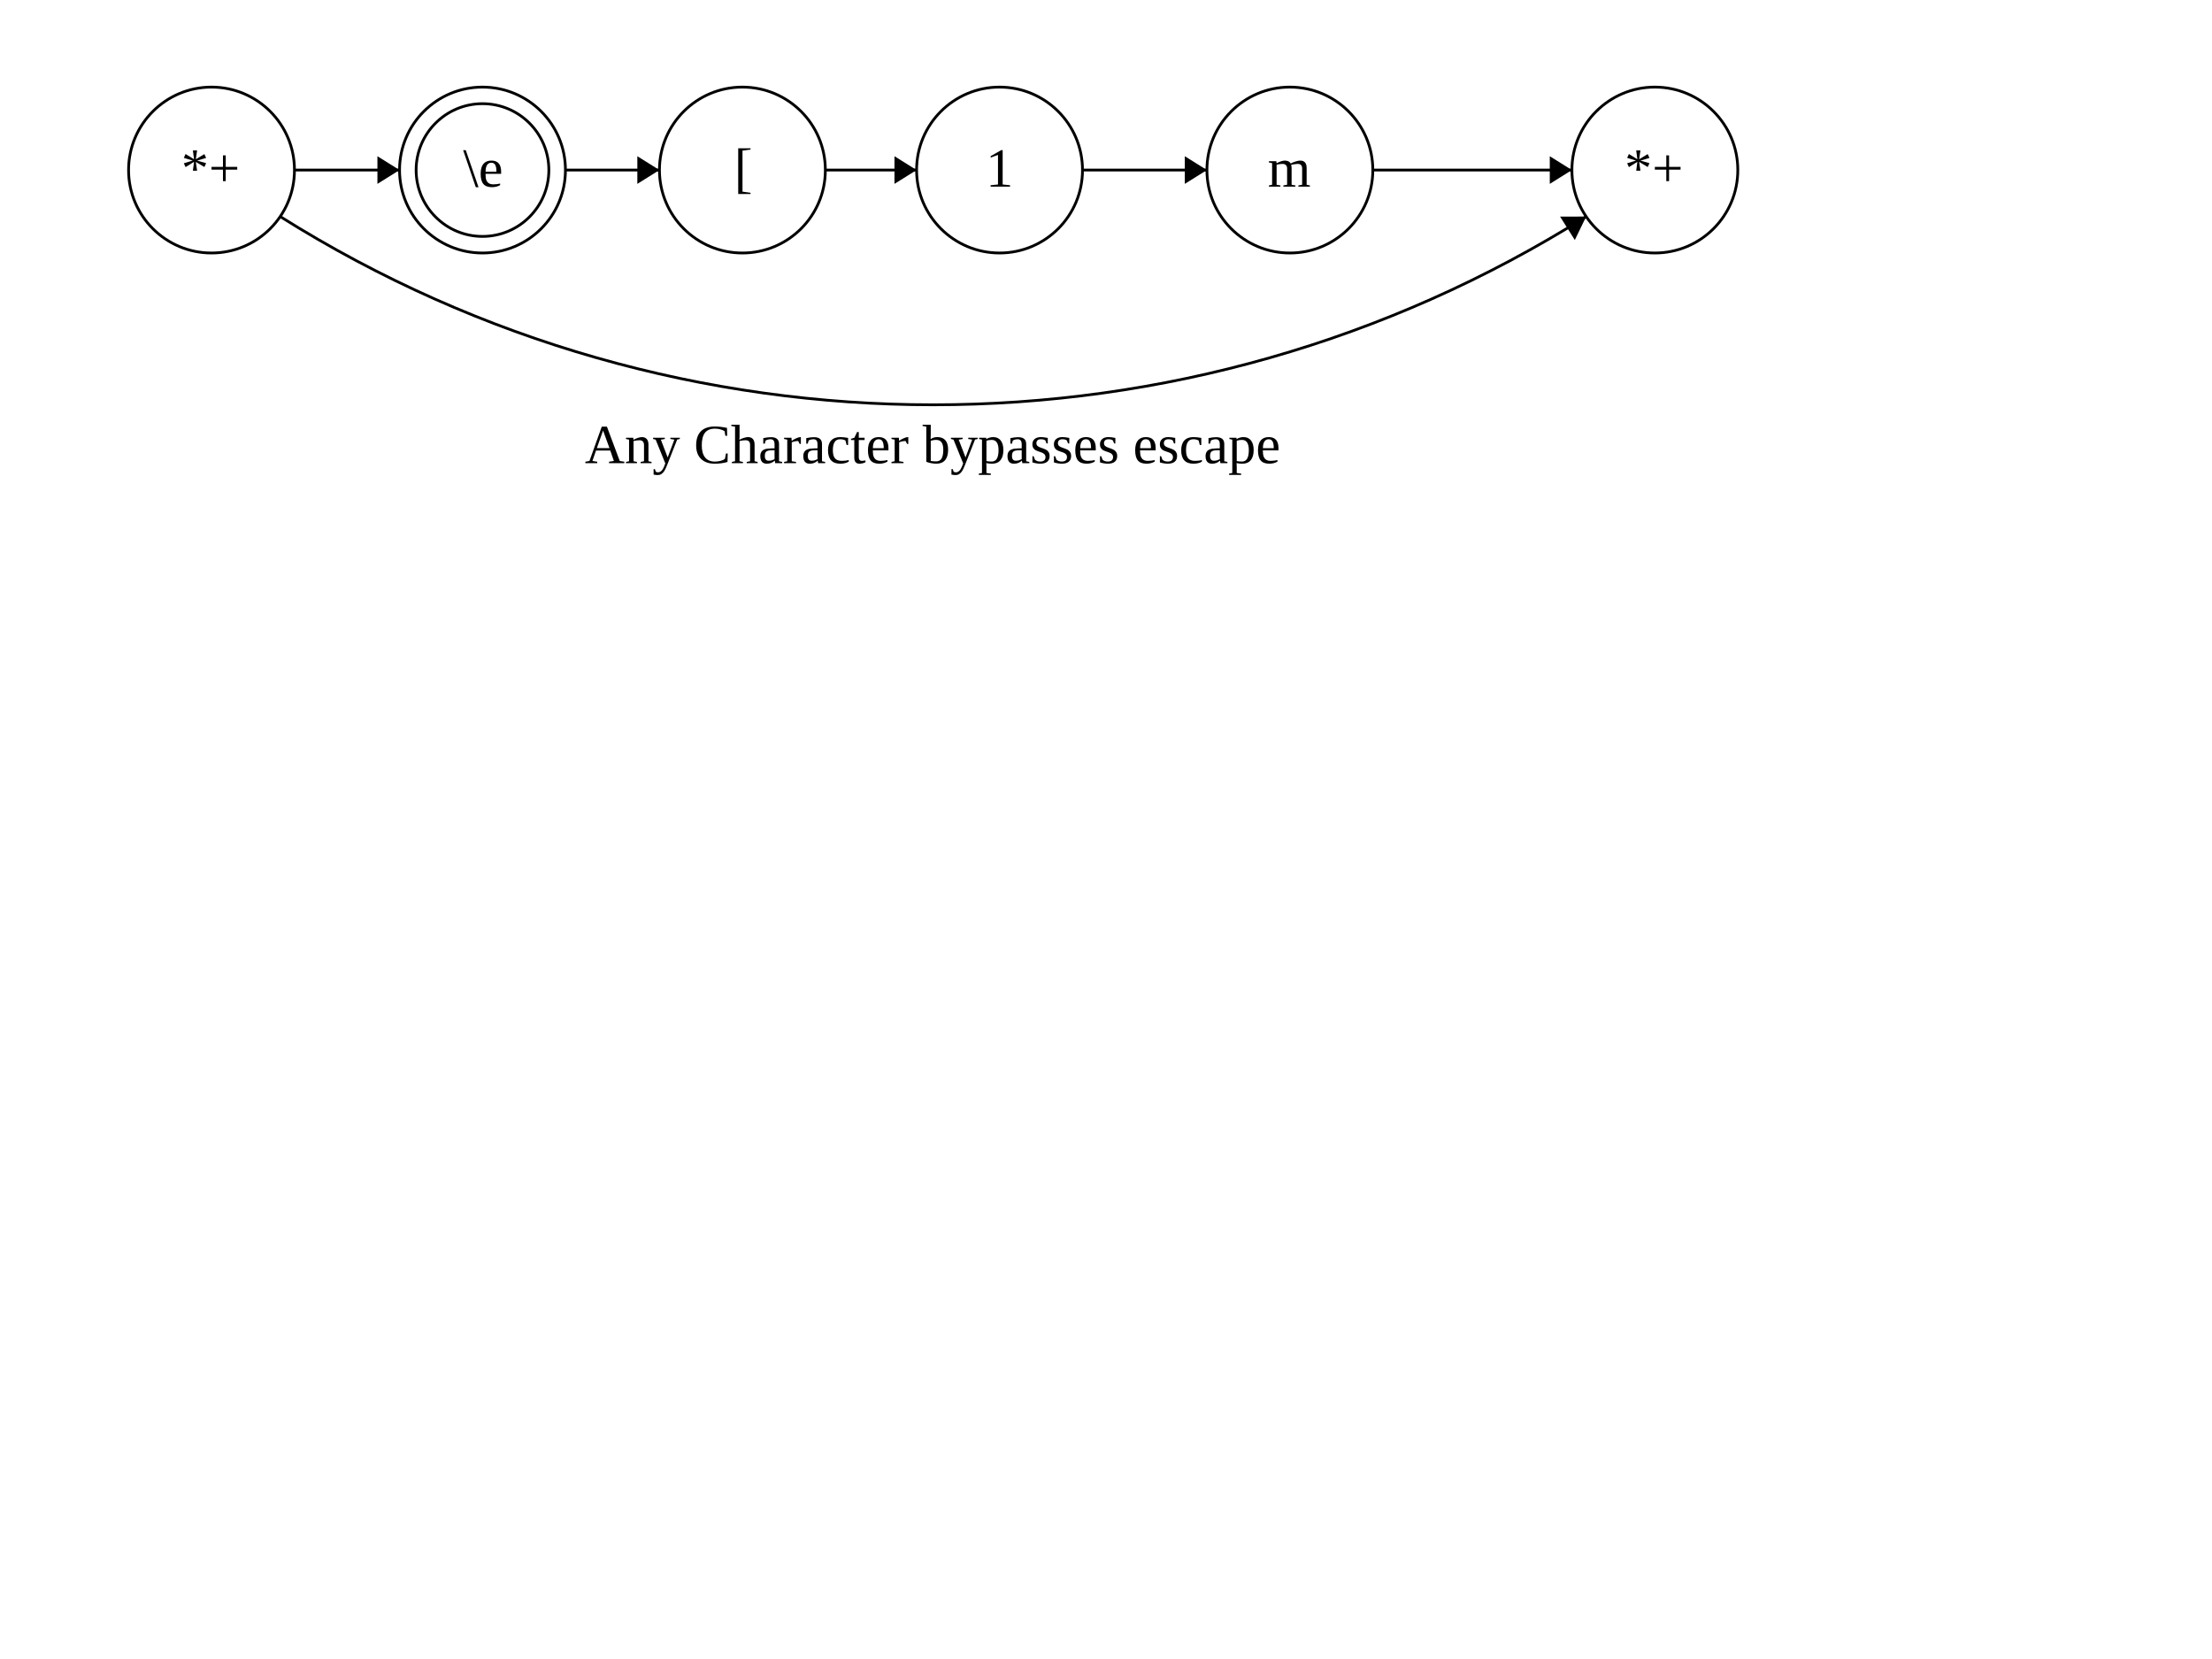
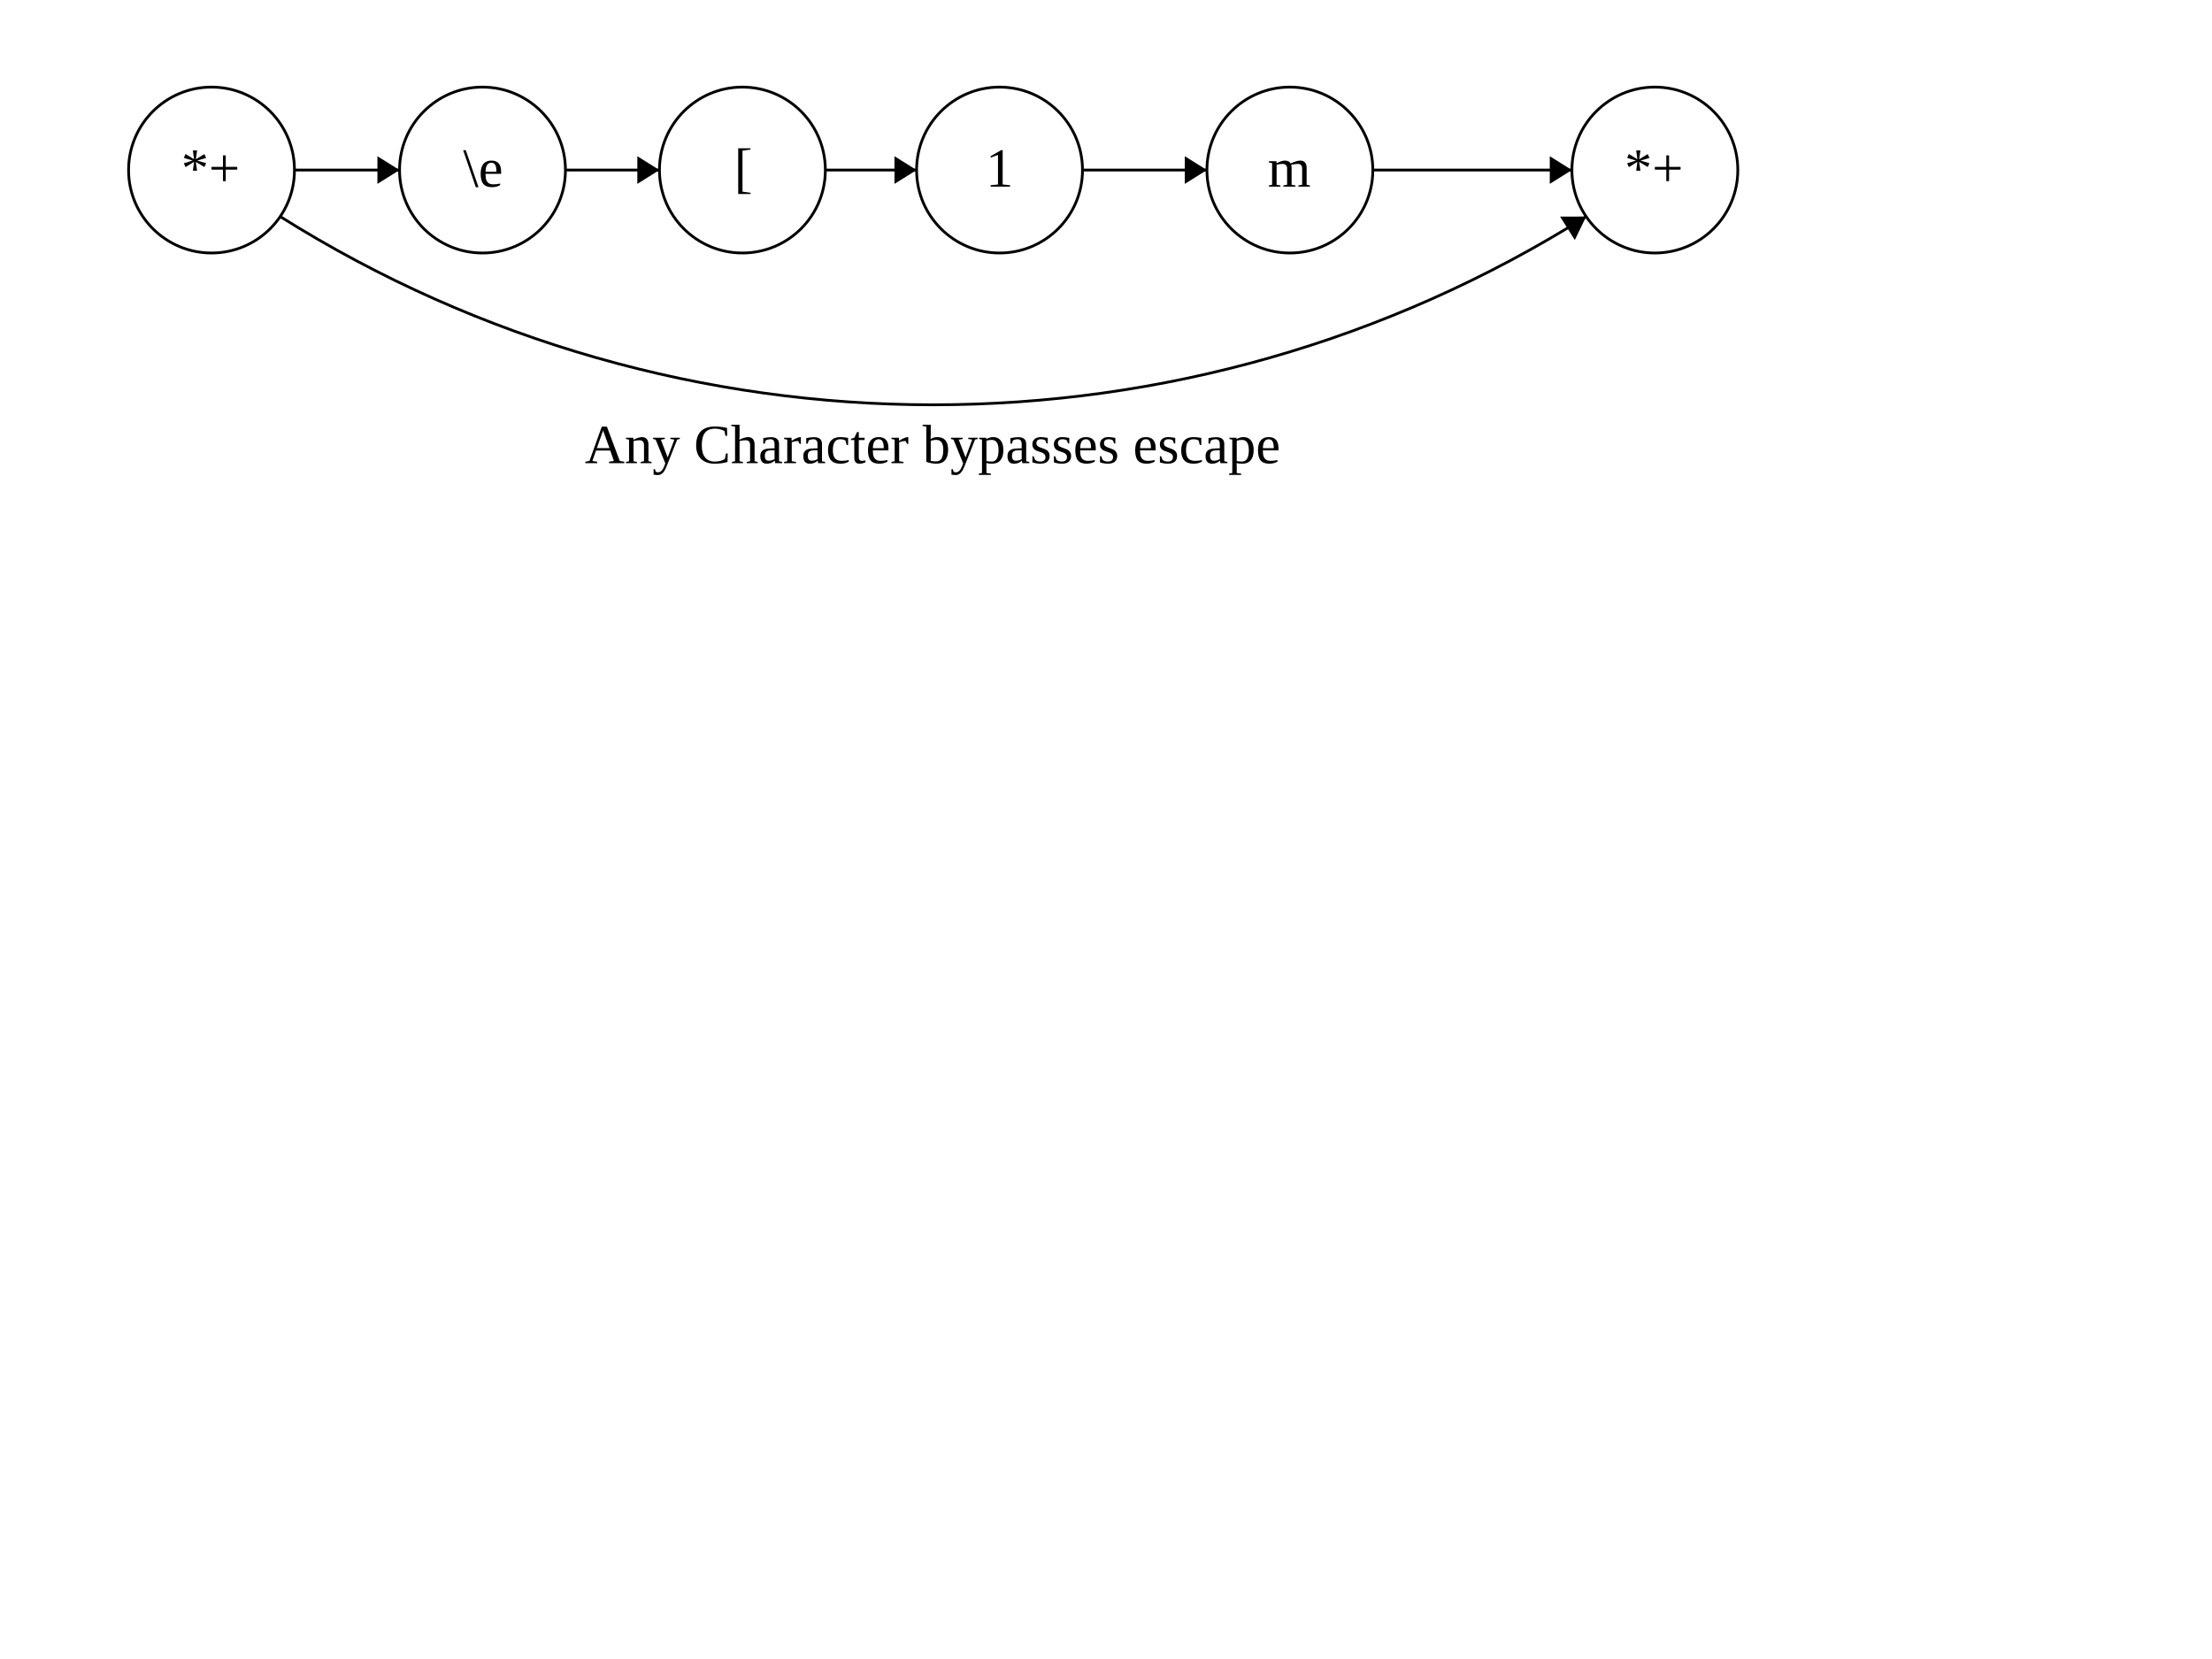
<svg xmlns="http://www.w3.org/2000/svg" width="800" height="600" version="1.1">
  <ellipse stroke="black" stroke-width="1" fill="none" cx="174.5" cy="61.5" rx="30" ry="30" />
  <text x="167.5" y="67.5" font-family="Times New Roman" font-size="20">\e</text>
-   <ellipse stroke="black" stroke-width="1" fill="none" cx="174.5" cy="61.5" rx="24" ry="24" />
  <ellipse stroke="black" stroke-width="1" fill="none" cx="268.5" cy="61.5" rx="30" ry="30" />
  <text x="265.5" y="67.5" font-family="Times New Roman" font-size="20">[</text>
  <ellipse stroke="black" stroke-width="1" fill="none" cx="76.5" cy="61.5" rx="30" ry="30" />
  <text x="65.5" y="67.5" font-family="Times New Roman" font-size="20">*+</text>
  <ellipse stroke="black" stroke-width="1" fill="none" cx="361.5" cy="61.5" rx="30" ry="30" />
  <text x="356.5" y="67.5" font-family="Times New Roman" font-size="20">1</text>
  <ellipse stroke="black" stroke-width="1" fill="none" cx="466.5" cy="61.5" rx="30" ry="30" />
  <text x="458.5" y="67.5" font-family="Times New Roman" font-size="20">m</text>
  <ellipse stroke="black" stroke-width="1" fill="none" cx="598.5" cy="61.5" rx="30" ry="30" />
  <text x="587.5" y="67.5" font-family="Times New Roman" font-size="20">*+</text>
  <polygon stroke="black" stroke-width="1" points="204.5,61.5 238.5,61.5" />
  <polygon fill="black" stroke-width="1" points="238.5,61.5 230.5,56.5 230.5,66.5" />
  <polygon stroke="black" stroke-width="1" points="106.5,61.5 144.5,61.5" />
  <polygon fill="black" stroke-width="1" points="144.5,61.5 136.5,56.5 136.5,66.5" />
  <polygon stroke="black" stroke-width="1" points="298.5,61.5 331.5,61.5" />
  <polygon fill="black" stroke-width="1" points="331.5,61.5 323.5,56.5 323.5,66.5" />
  <polygon stroke="black" stroke-width="1" points="391.5,61.5 436.5,61.5" />
  <polygon fill="black" stroke-width="1" points="436.5,61.5 428.5,56.5 428.5,66.5" />
  <path stroke="black" stroke-width="1" fill="none" d="M 573.664,78.317 A 443.618,443.618 0 0 1 101.336,78.317" />
  <polygon fill="black" stroke-width="1" points="573.664,78.317 564.23,78.343 569.553,86.808" />
  <text x="211.5" y="167.5" font-family="Times New Roman" font-size="20">Any Character bypasses escape</text>
  <polygon stroke="black" stroke-width="1" points="496.5,61.5 568.5,61.5" />
  <polygon fill="black" stroke-width="1" points="568.5,61.5 560.5,56.5 560.5,66.5" />
</svg>
